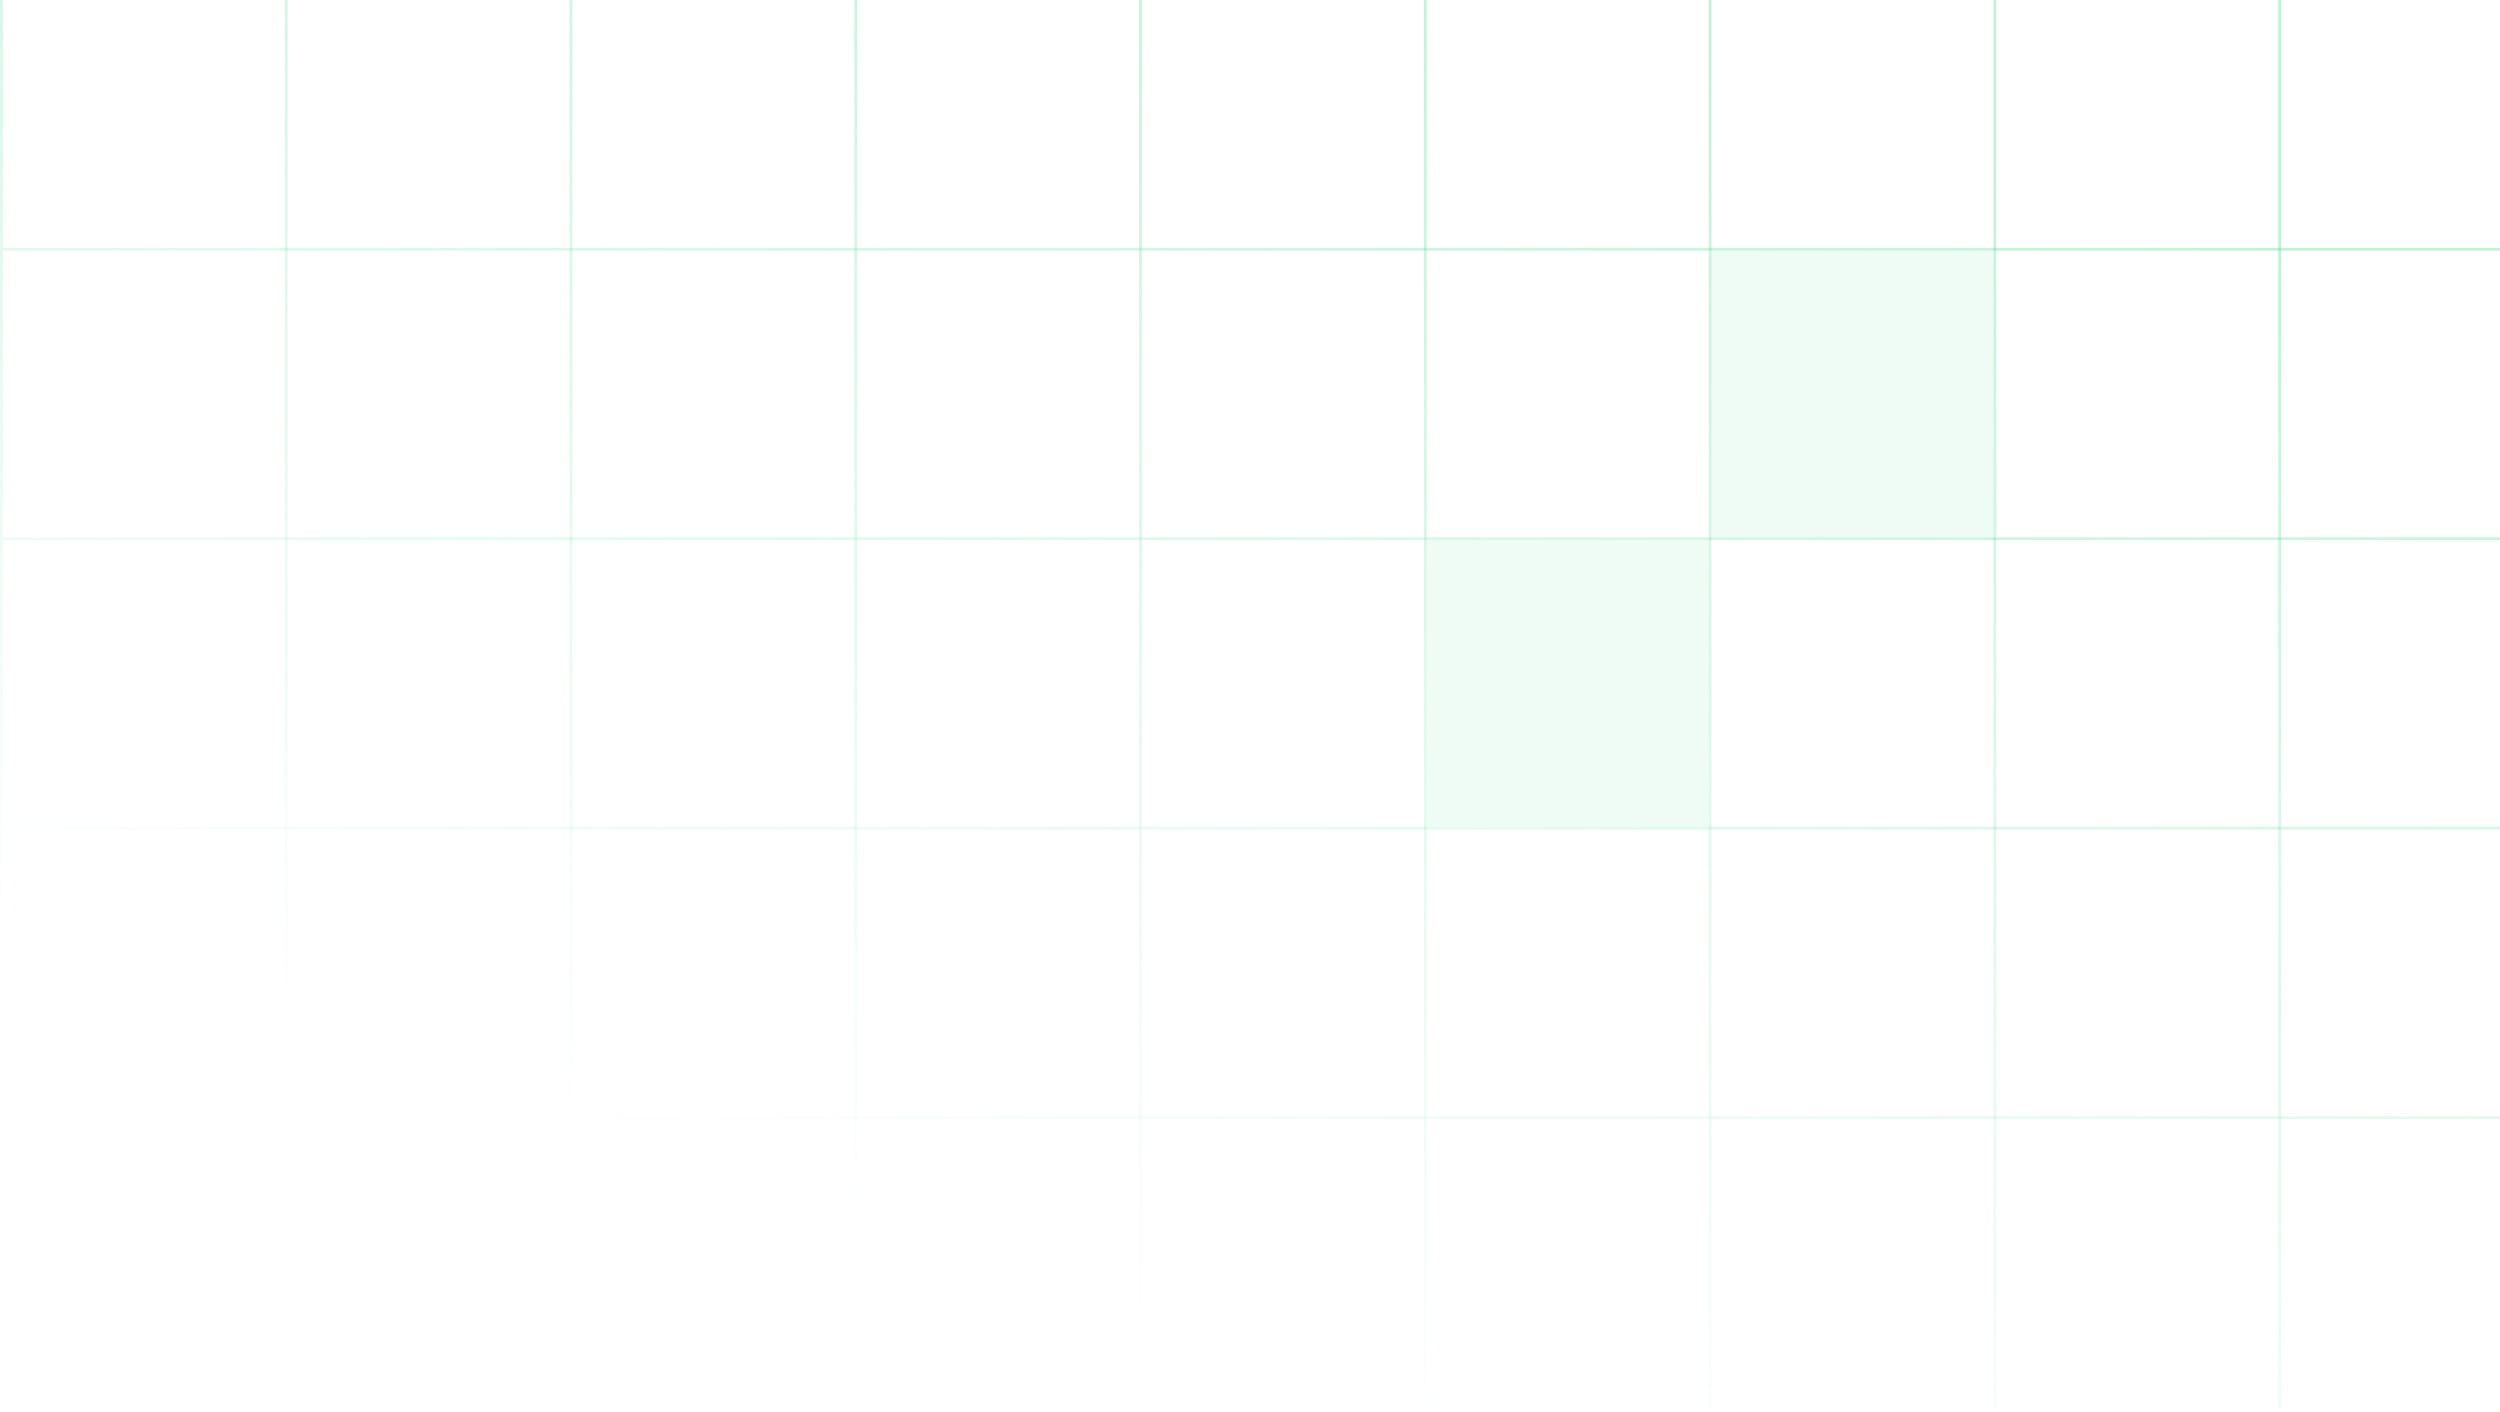
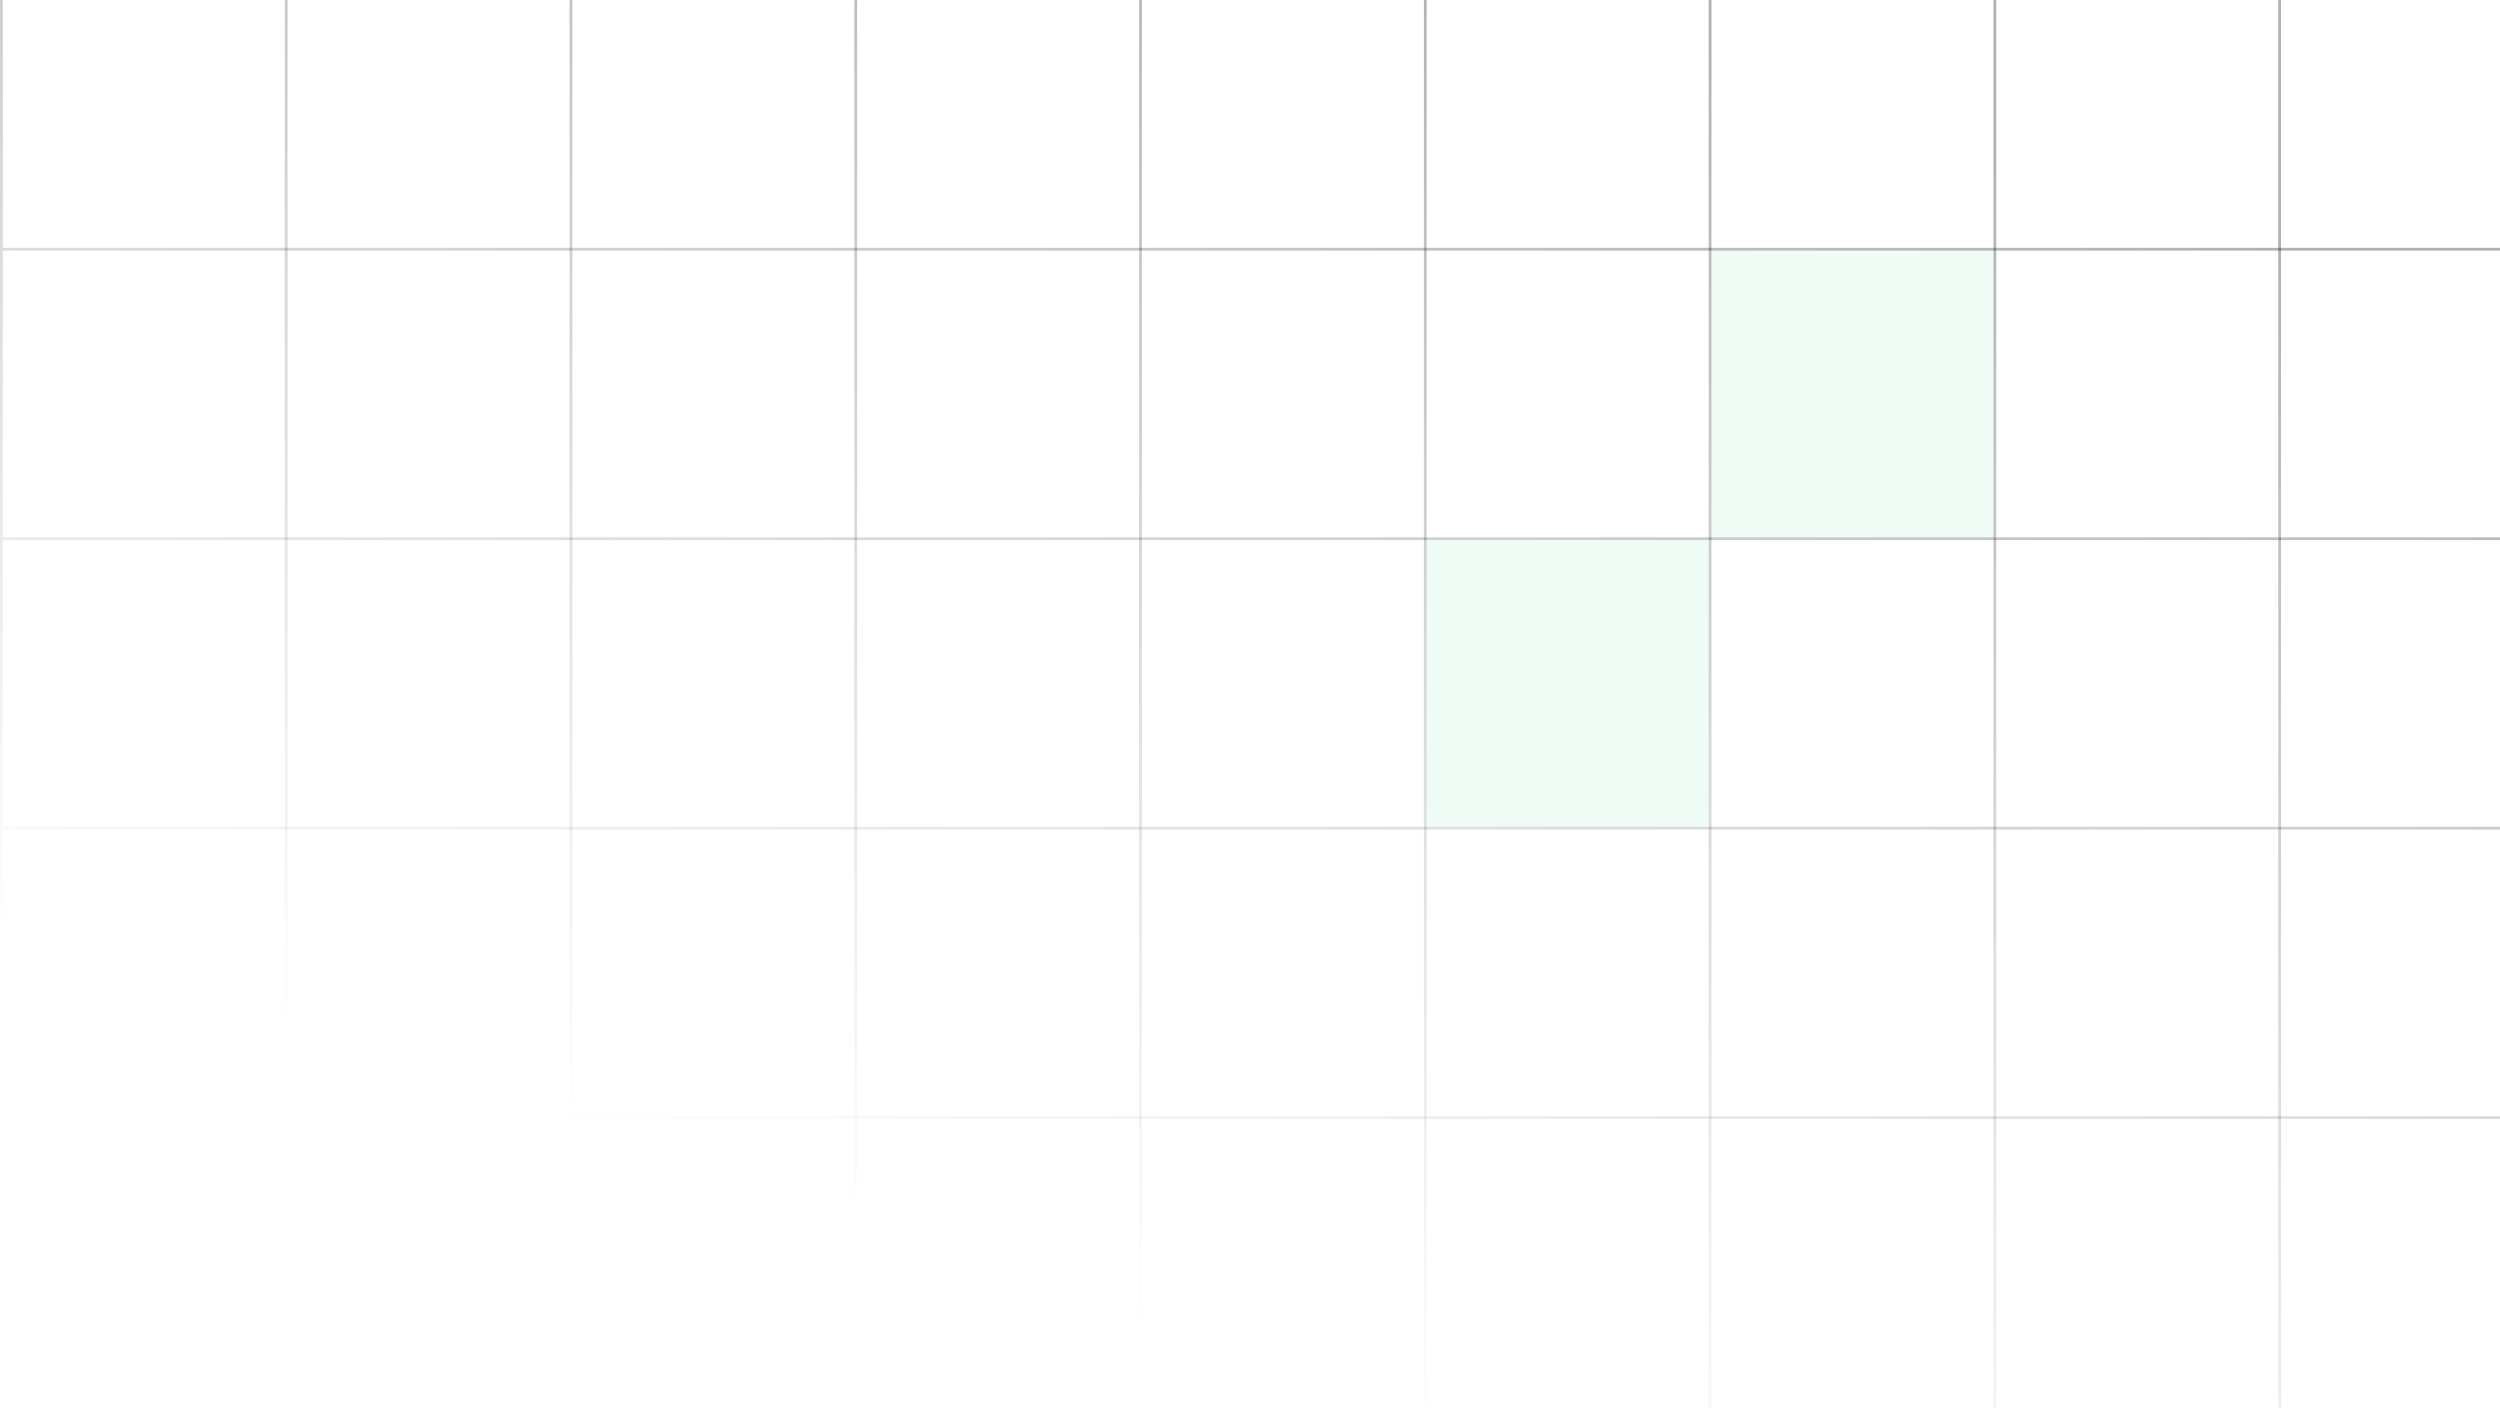
<svg xmlns="http://www.w3.org/2000/svg" width="450" height="254" viewBox="0 0 450 254" fill="none">
  <path fill-rule="evenodd" clip-rule="evenodd" d="M0.506 45.113L450 45.113L450 44.607L0.506 44.607L0.506 45.113Z" fill="url(#paint0_linear_3005_4084)" fill-opacity="0.3" />
  <path fill-rule="evenodd" clip-rule="evenodd" d="M205.546 253.529L205.546 -2.13709e-05L205.04 -2.1392e-05L205.04 253.529L205.546 253.529Z" fill="url(#paint1_linear_3005_4084)" fill-opacity="0.3" />
  <path fill-rule="evenodd" clip-rule="evenodd" d="M0.506 97.216L450 97.216L450 96.711L0.506 96.711L0.506 97.216Z" fill="url(#paint2_linear_3005_4084)" fill-opacity="0.3" />
  <path fill-rule="evenodd" clip-rule="evenodd" d="M256.806 253.529L256.806 -1.68895e-05L256.3 -1.69106e-05L256.3 253.529L256.806 253.529Z" fill="url(#paint3_linear_3005_4084)" fill-opacity="0.3" />
  <path fill-rule="evenodd" clip-rule="evenodd" d="M0.506 253.529L0.506 -3.9296e-05L0 -3.93171e-05L-2.21642e-05 253.529L0.506 253.529Z" fill="url(#paint4_linear_3005_4084)" fill-opacity="0.3" />
  <path fill-rule="evenodd" clip-rule="evenodd" d="M0.506 149.321L450 149.321L450 148.815L0.506 148.815L0.506 149.321Z" fill="url(#paint5_linear_3005_4084)" fill-opacity="0.3" />
  <path fill-rule="evenodd" clip-rule="evenodd" d="M308.066 253.529L308.066 -1.24083e-05L307.56 -1.24294e-05L307.56 253.529L308.066 253.529Z" fill="url(#paint6_linear_3005_4084)" fill-opacity="0.3" />
  <path fill-rule="evenodd" clip-rule="evenodd" d="M51.766 253.529L51.766 -3.48147e-05L51.26 -3.48358e-05L51.26 253.529L51.766 253.529Z" fill="url(#paint7_linear_3005_4084)" fill-opacity="0.3" />
  <path fill-rule="evenodd" clip-rule="evenodd" d="M0.506 201.424L450 201.424L450 200.918L0.506 200.918L0.506 201.424Z" fill="url(#paint8_linear_3005_4084)" fill-opacity="0.3" />
  <path fill-rule="evenodd" clip-rule="evenodd" d="M359.326 253.529L359.326 -7.92695e-06L358.82 -7.94806e-06L358.82 253.529L359.326 253.529Z" fill="url(#paint9_linear_3005_4084)" fill-opacity="0.3" />
  <path fill-rule="evenodd" clip-rule="evenodd" d="M103.026 253.529L103.026 -3.03334e-05L102.52 -3.03545e-05L102.52 253.529L103.026 253.529Z" fill="url(#paint10_linear_3005_4084)" fill-opacity="0.3" />
  <path fill-rule="evenodd" clip-rule="evenodd" d="M410.586 253.529L410.586 -3.44569e-06L410.08 -3.4668e-06L410.08 253.529L410.586 253.529Z" fill="url(#paint11_linear_3005_4084)" fill-opacity="0.3" />
  <path fill-rule="evenodd" clip-rule="evenodd" d="M154.286 253.529L154.286 -2.58521e-05L153.78 -2.58732e-05L153.78 253.529L154.286 253.529Z" fill="url(#paint12_linear_3005_4084)" fill-opacity="0.3" />
  <rect width="50.754" height="51.598" transform="matrix(-1 -8.74228e-08 -8.74228e-08 1 358.821 45.1138)" fill="#32d583" fill-opacity="0.08" />
  <rect width="50.756" height="51.599" transform="matrix(-1 -8.74228e-08 -8.74228e-08 1 307.559 97.2163)" fill="#32d583" fill-opacity="0.08" />
  <defs>
    <linearGradient id="paint0_linear_3005_4084" x1="277.872" y1="-9.94587e-06" x2="194.87" y2="235.867" gradientUnits="userSpaceOnUse">
-       <stop stop-color="#32d583" />
-       <stop offset="1" stop-color="#32d583" stop-opacity="0" />
+       <stop stopColor="#32d583" />
+       <stop offset="1" stopColor="#32d583" stop-opacity="0" />
    </linearGradient>
    <linearGradient id="paint1_linear_3005_4084" x1="277.872" y1="-9.94587e-06" x2="194.87" y2="235.867" gradientUnits="userSpaceOnUse">
-       <stop stop-color="#32d583" />
-       <stop offset="1" stop-color="#32d583" stop-opacity="0" />
+       <stop stopColor="#32d583" />
+       <stop offset="1" stopColor="#32d583" stop-opacity="0" />
    </linearGradient>
    <linearGradient id="paint2_linear_3005_4084" x1="277.872" y1="-9.94587e-06" x2="194.87" y2="235.867" gradientUnits="userSpaceOnUse">
-       <stop stop-color="#32d583" />
-       <stop offset="1" stop-color="#32d583" stop-opacity="0" />
+       <stop stopColor="#32d583" />
+       <stop offset="1" stopColor="#32d583" stop-opacity="0" />
    </linearGradient>
    <linearGradient id="paint3_linear_3005_4084" x1="277.872" y1="-9.94587e-06" x2="194.87" y2="235.867" gradientUnits="userSpaceOnUse">
-       <stop stop-color="#32d583" />
-       <stop offset="1" stop-color="#32d583" stop-opacity="0" />
+       <stop stopColor="#32d583" />
+       <stop offset="1" stopColor="#32d583" stop-opacity="0" />
    </linearGradient>
    <linearGradient id="paint4_linear_3005_4084" x1="277.872" y1="-9.94587e-06" x2="194.87" y2="235.867" gradientUnits="userSpaceOnUse">
-       <stop stop-color="#32d583" />
-       <stop offset="1" stop-color="#32d583" stop-opacity="0" />
+       <stop stopColor="#32d583" />
+       <stop offset="1" stopColor="#32d583" stop-opacity="0" />
    </linearGradient>
    <linearGradient id="paint5_linear_3005_4084" x1="277.872" y1="-9.94587e-06" x2="194.87" y2="235.867" gradientUnits="userSpaceOnUse">
-       <stop stop-color="#32d583" />
-       <stop offset="1" stop-color="#32d583" stop-opacity="0" />
+       <stop stopColor="#32d583" />
+       <stop offset="1" stopColor="#32d583" stop-opacity="0" />
    </linearGradient>
    <linearGradient id="paint6_linear_3005_4084" x1="277.872" y1="-9.94587e-06" x2="194.87" y2="235.867" gradientUnits="userSpaceOnUse">
-       <stop stop-color="#32d583" />
-       <stop offset="1" stop-color="#32d583" stop-opacity="0" />
+       <stop stopColor="#32d583" />
+       <stop offset="1" stopColor="#32d583" stop-opacity="0" />
    </linearGradient>
    <linearGradient id="paint7_linear_3005_4084" x1="277.872" y1="-9.94587e-06" x2="194.87" y2="235.867" gradientUnits="userSpaceOnUse">
-       <stop stop-color="#32d583" />
-       <stop offset="1" stop-color="#32d583" stop-opacity="0" />
+       <stop stopColor="#32d583" />
+       <stop offset="1" stopColor="#32d583" stop-opacity="0" />
    </linearGradient>
    <linearGradient id="paint8_linear_3005_4084" x1="277.872" y1="-9.94587e-06" x2="194.87" y2="235.867" gradientUnits="userSpaceOnUse">
-       <stop stop-color="#32d583" />
-       <stop offset="1" stop-color="#32d583" stop-opacity="0" />
+       <stop stopColor="#32d583" />
+       <stop offset="1" stopColor="#32d583" stop-opacity="0" />
    </linearGradient>
    <linearGradient id="paint9_linear_3005_4084" x1="277.872" y1="-9.94587e-06" x2="194.87" y2="235.867" gradientUnits="userSpaceOnUse">
-       <stop stop-color="#32d583" />
-       <stop offset="1" stop-color="#32d583" stop-opacity="0" />
+       <stop stopColor="#32d583" />
+       <stop offset="1" stopColor="#32d583" stop-opacity="0" />
    </linearGradient>
    <linearGradient id="paint10_linear_3005_4084" x1="277.872" y1="-9.94587e-06" x2="194.87" y2="235.867" gradientUnits="userSpaceOnUse">
-       <stop stop-color="#32d583" />
-       <stop offset="1" stop-color="#32d583" stop-opacity="0" />
+       <stop stopColor="#32d583" />
+       <stop offset="1" stopColor="#32d583" stop-opacity="0" />
    </linearGradient>
    <linearGradient id="paint11_linear_3005_4084" x1="277.872" y1="-9.94587e-06" x2="194.87" y2="235.867" gradientUnits="userSpaceOnUse">
-       <stop stop-color="#32d583" />
-       <stop offset="1" stop-color="#32d583" stop-opacity="0" />
+       <stop stopColor="#32d583" />
+       <stop offset="1" stopColor="#32d583" stop-opacity="0" />
    </linearGradient>
    <linearGradient id="paint12_linear_3005_4084" x1="277.872" y1="-9.94587e-06" x2="194.87" y2="235.867" gradientUnits="userSpaceOnUse">
-       <stop stop-color="#32d583" />
-       <stop offset="1" stop-color="#32d583" stop-opacity="0" />
+       <stop stopColor="#32d583" />
+       <stop offset="1" stopColor="#32d583" stop-opacity="0" />
    </linearGradient>
  </defs>
</svg>
